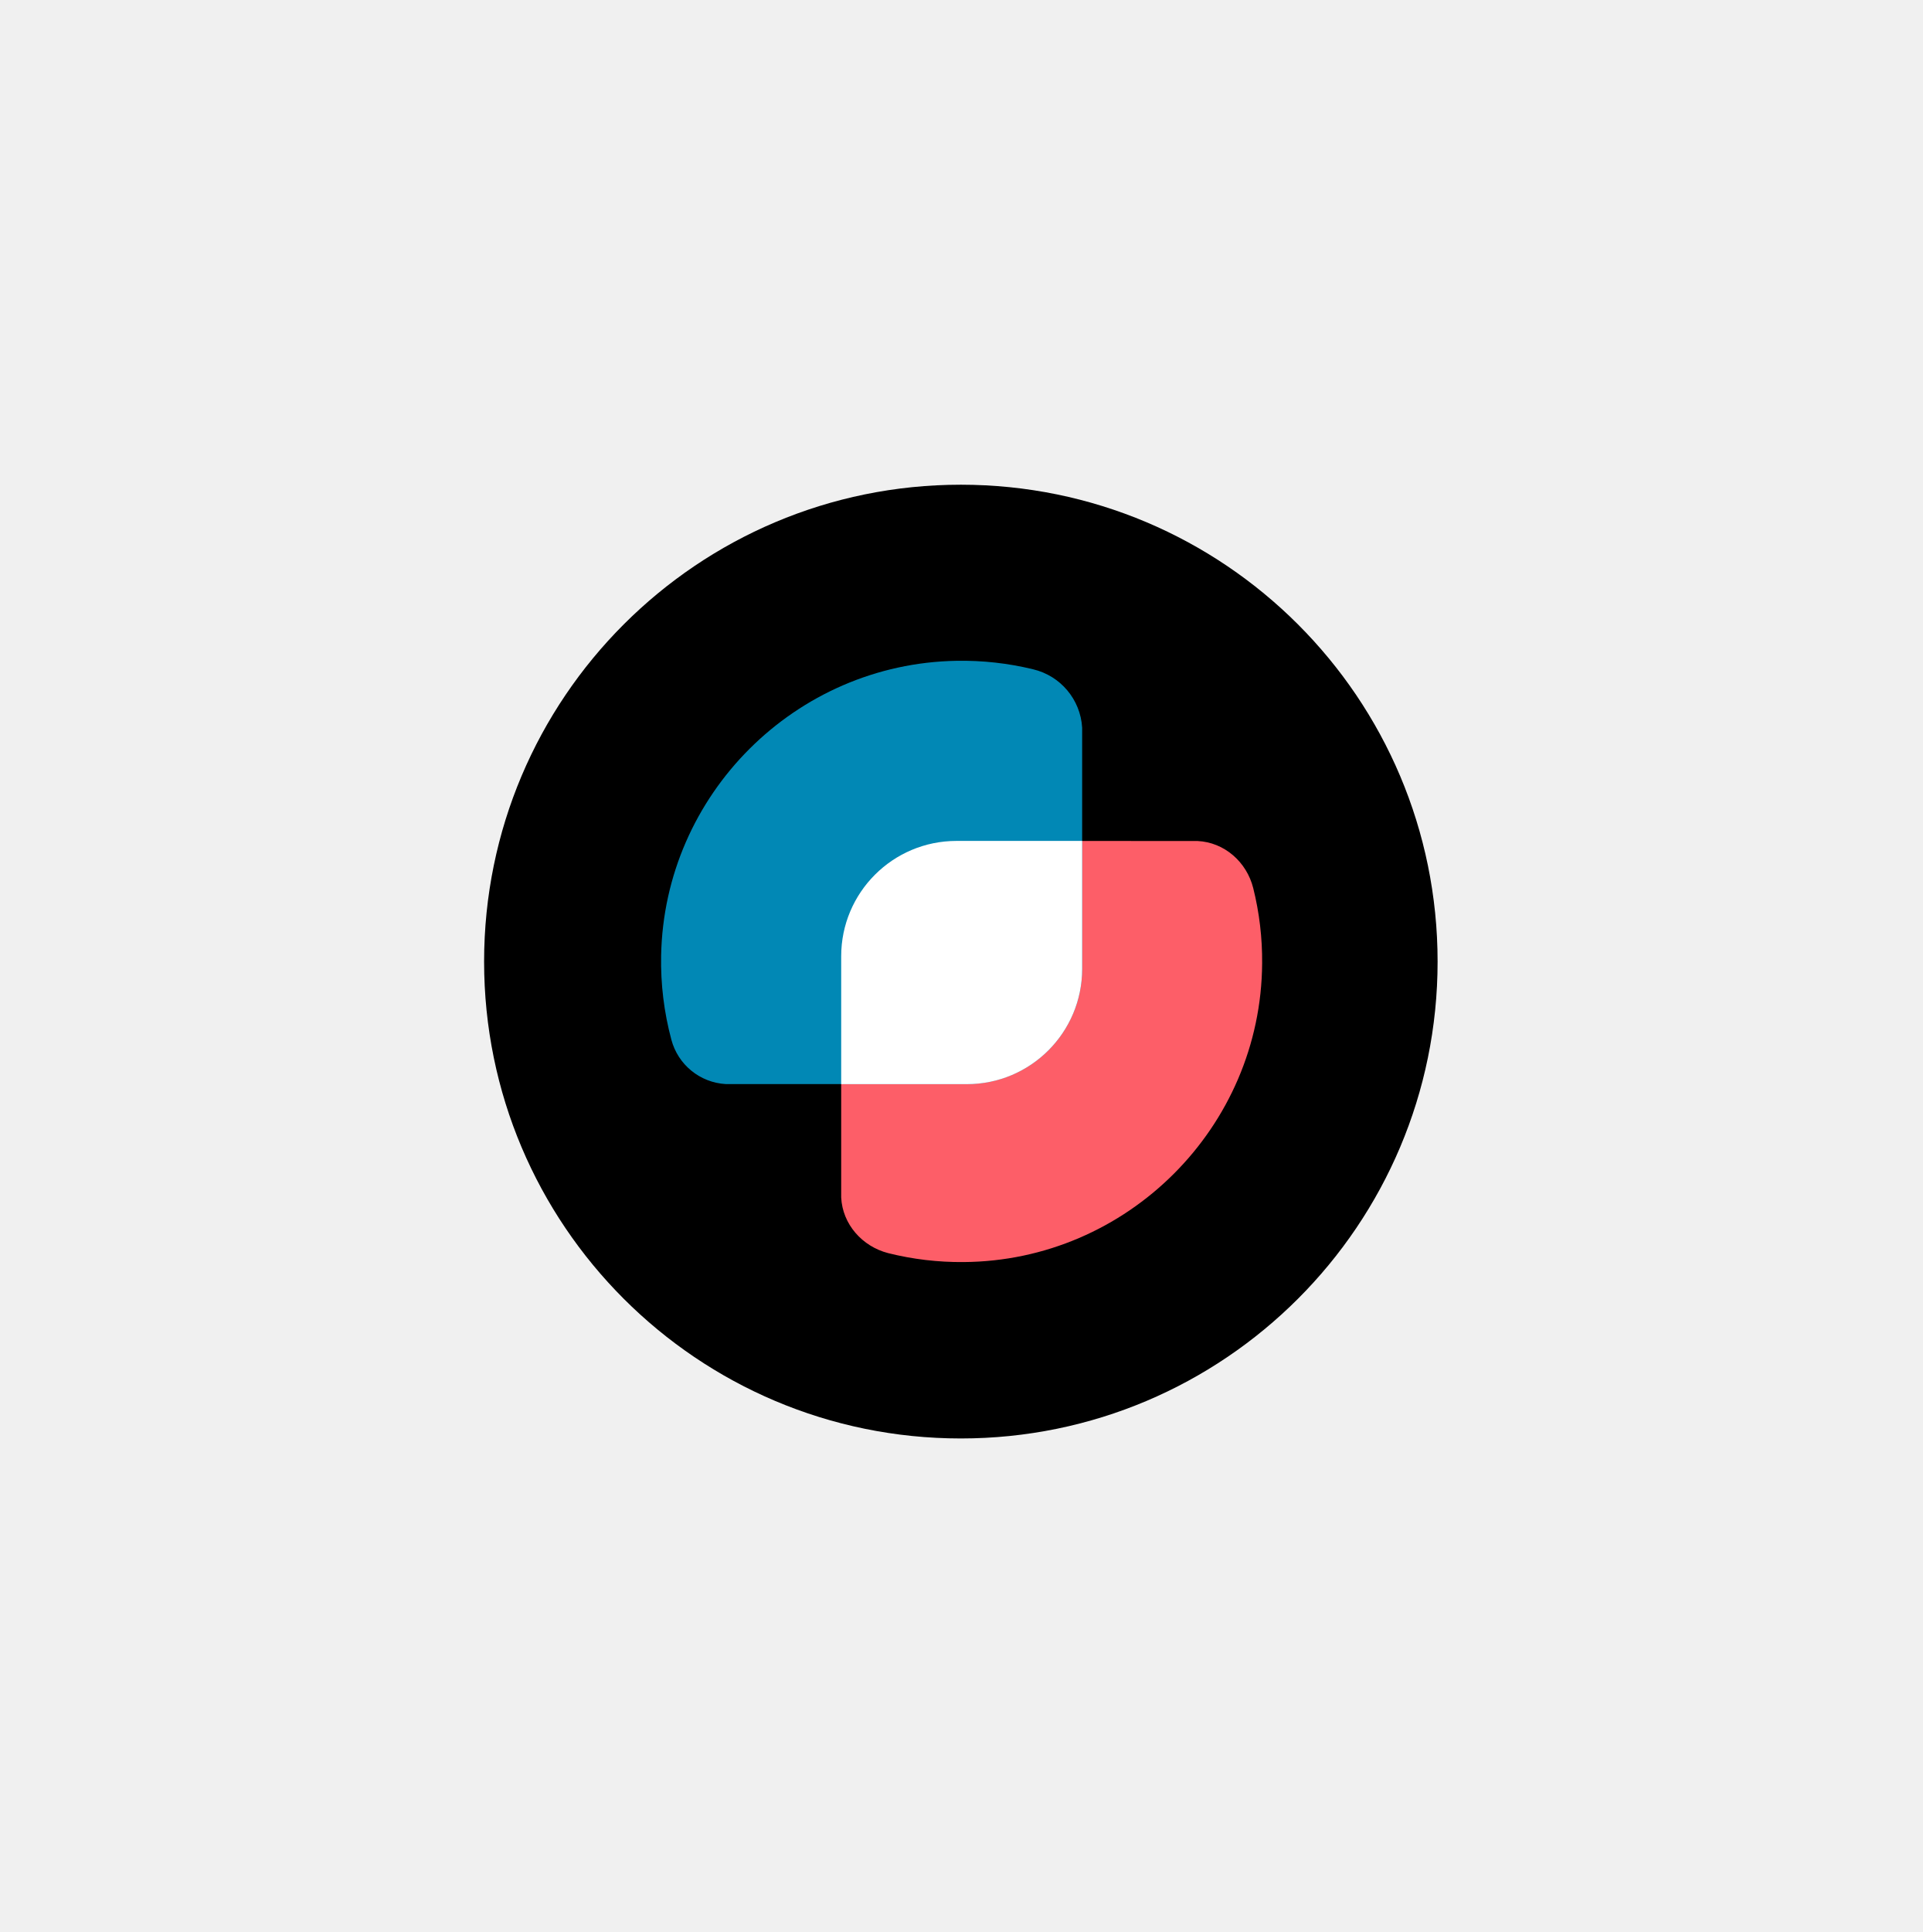
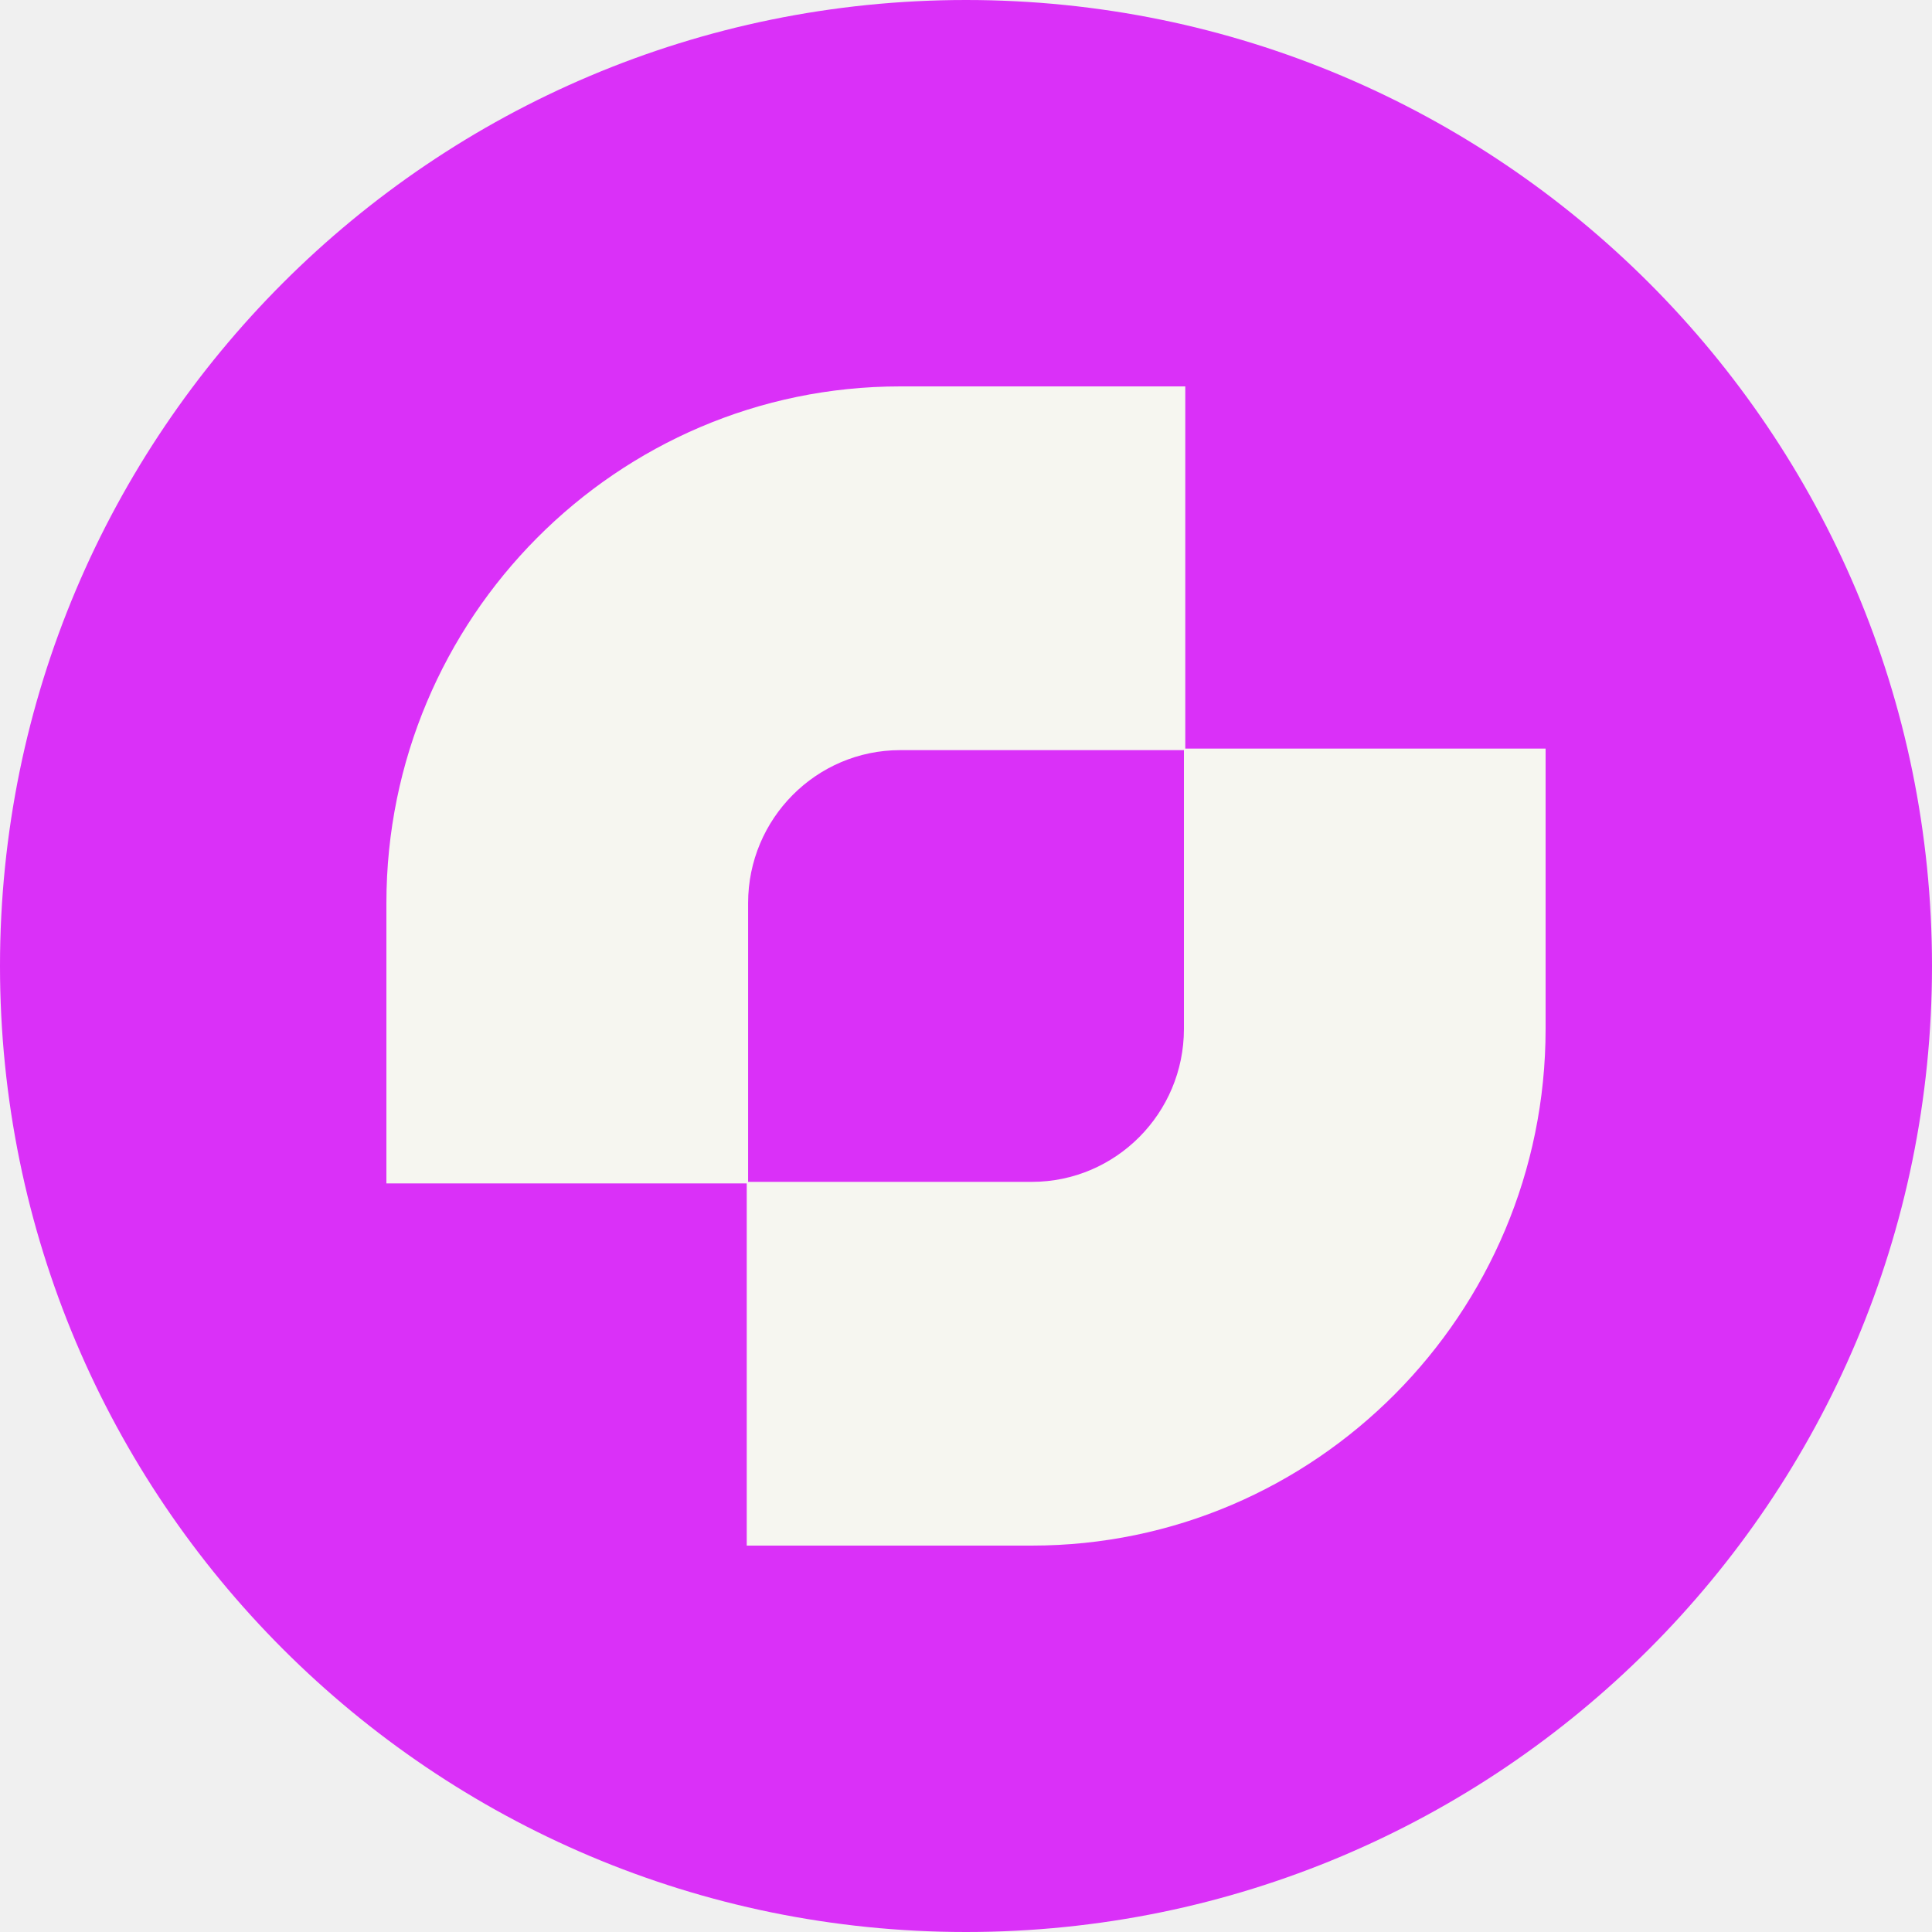
- <svg xmlns="http://www.w3.org/2000/svg" id="Layer_1" data-name="Layer 1" viewBox="0 0 863 867">
+ <svg xmlns="http://www.w3.org/2000/svg" width="512" height="512" viewBox="0 0 512 512" fill="none">
+   <g clip-path="url(#clip0_502_37)">
+     <path d="M256 512C397.385 512 512 397.385 512 256C512 114.615 397.385 0 256 0C114.615 0 0 114.615 0 256C0 397.385 114.615 512 256 512Z" fill="#DA30F8" />
+     <path fill-rule="evenodd" clip-rule="evenodd" d="M197.894 313.615H102.4V239.321C102.4 163.826 163.478 102.4 238.555 102.4H314.114V198.384H409.6V272.678C409.6 348.18 348.523 409.599 273.446 409.599H197.894V313.615ZM313.753 198.794H238.555C216.334 198.794 198.255 216.972 198.255 239.321V313.205H273.453C295.674 313.205 313.753 295.027 313.753 272.678V198.794Z" fill="#F6F6F0" />
+   </g>
  <defs>
-     <style>.cls-1{fill:#fd5e68;}.cls-2{fill:#0188b5;}.cls-3{fill:#fff;}</style>
+     <clipPath id="clip0_502_37">
+       <rect width="512" height="512" fill="white" />
+     </clipPath>
  </defs>
-   <circle cx="431.3" cy="431.52" r="214" />
-   <path class="cls-1" d="M429.34,377.37a51.75,51.75,0,0,0-51.75,51.75V535.84c0,.51,0,1,0,1.52.57,12,9.42,22,21.12,25a134.6,134.6,0,0,0,33.75,4c73.54-.44,133.64-60.53,134.08-134.08a134.6,134.6,0,0,0-4-33.75c-2.94-11.7-12.91-20.55-25-21.12C537.08,377.38,429.34,377.37,429.34,377.37Z" />
-   <path class="cls-2" d="M296.76,428.88a135.26,135.26,0,0,0,4.59,37.66,26.84,26.84,0,0,0,24.44,19.95l1.47,0H434a51.75,51.75,0,0,0,51.75-51.75V328.06c0-.51,0-1,0-1.51a28.67,28.67,0,0,0-22-26.2,135.2,135.2,0,0,0-34.36-3.81C357,297.76,298.11,356.57,296.76,428.88Z" />
-   <path class="cls-3" d="M429.34,377.37a51.75,51.75,0,0,0-51.75,51.75v57.4H434a51.75,51.75,0,0,0,51.75-51.75v-57.4Z" />
</svg>
